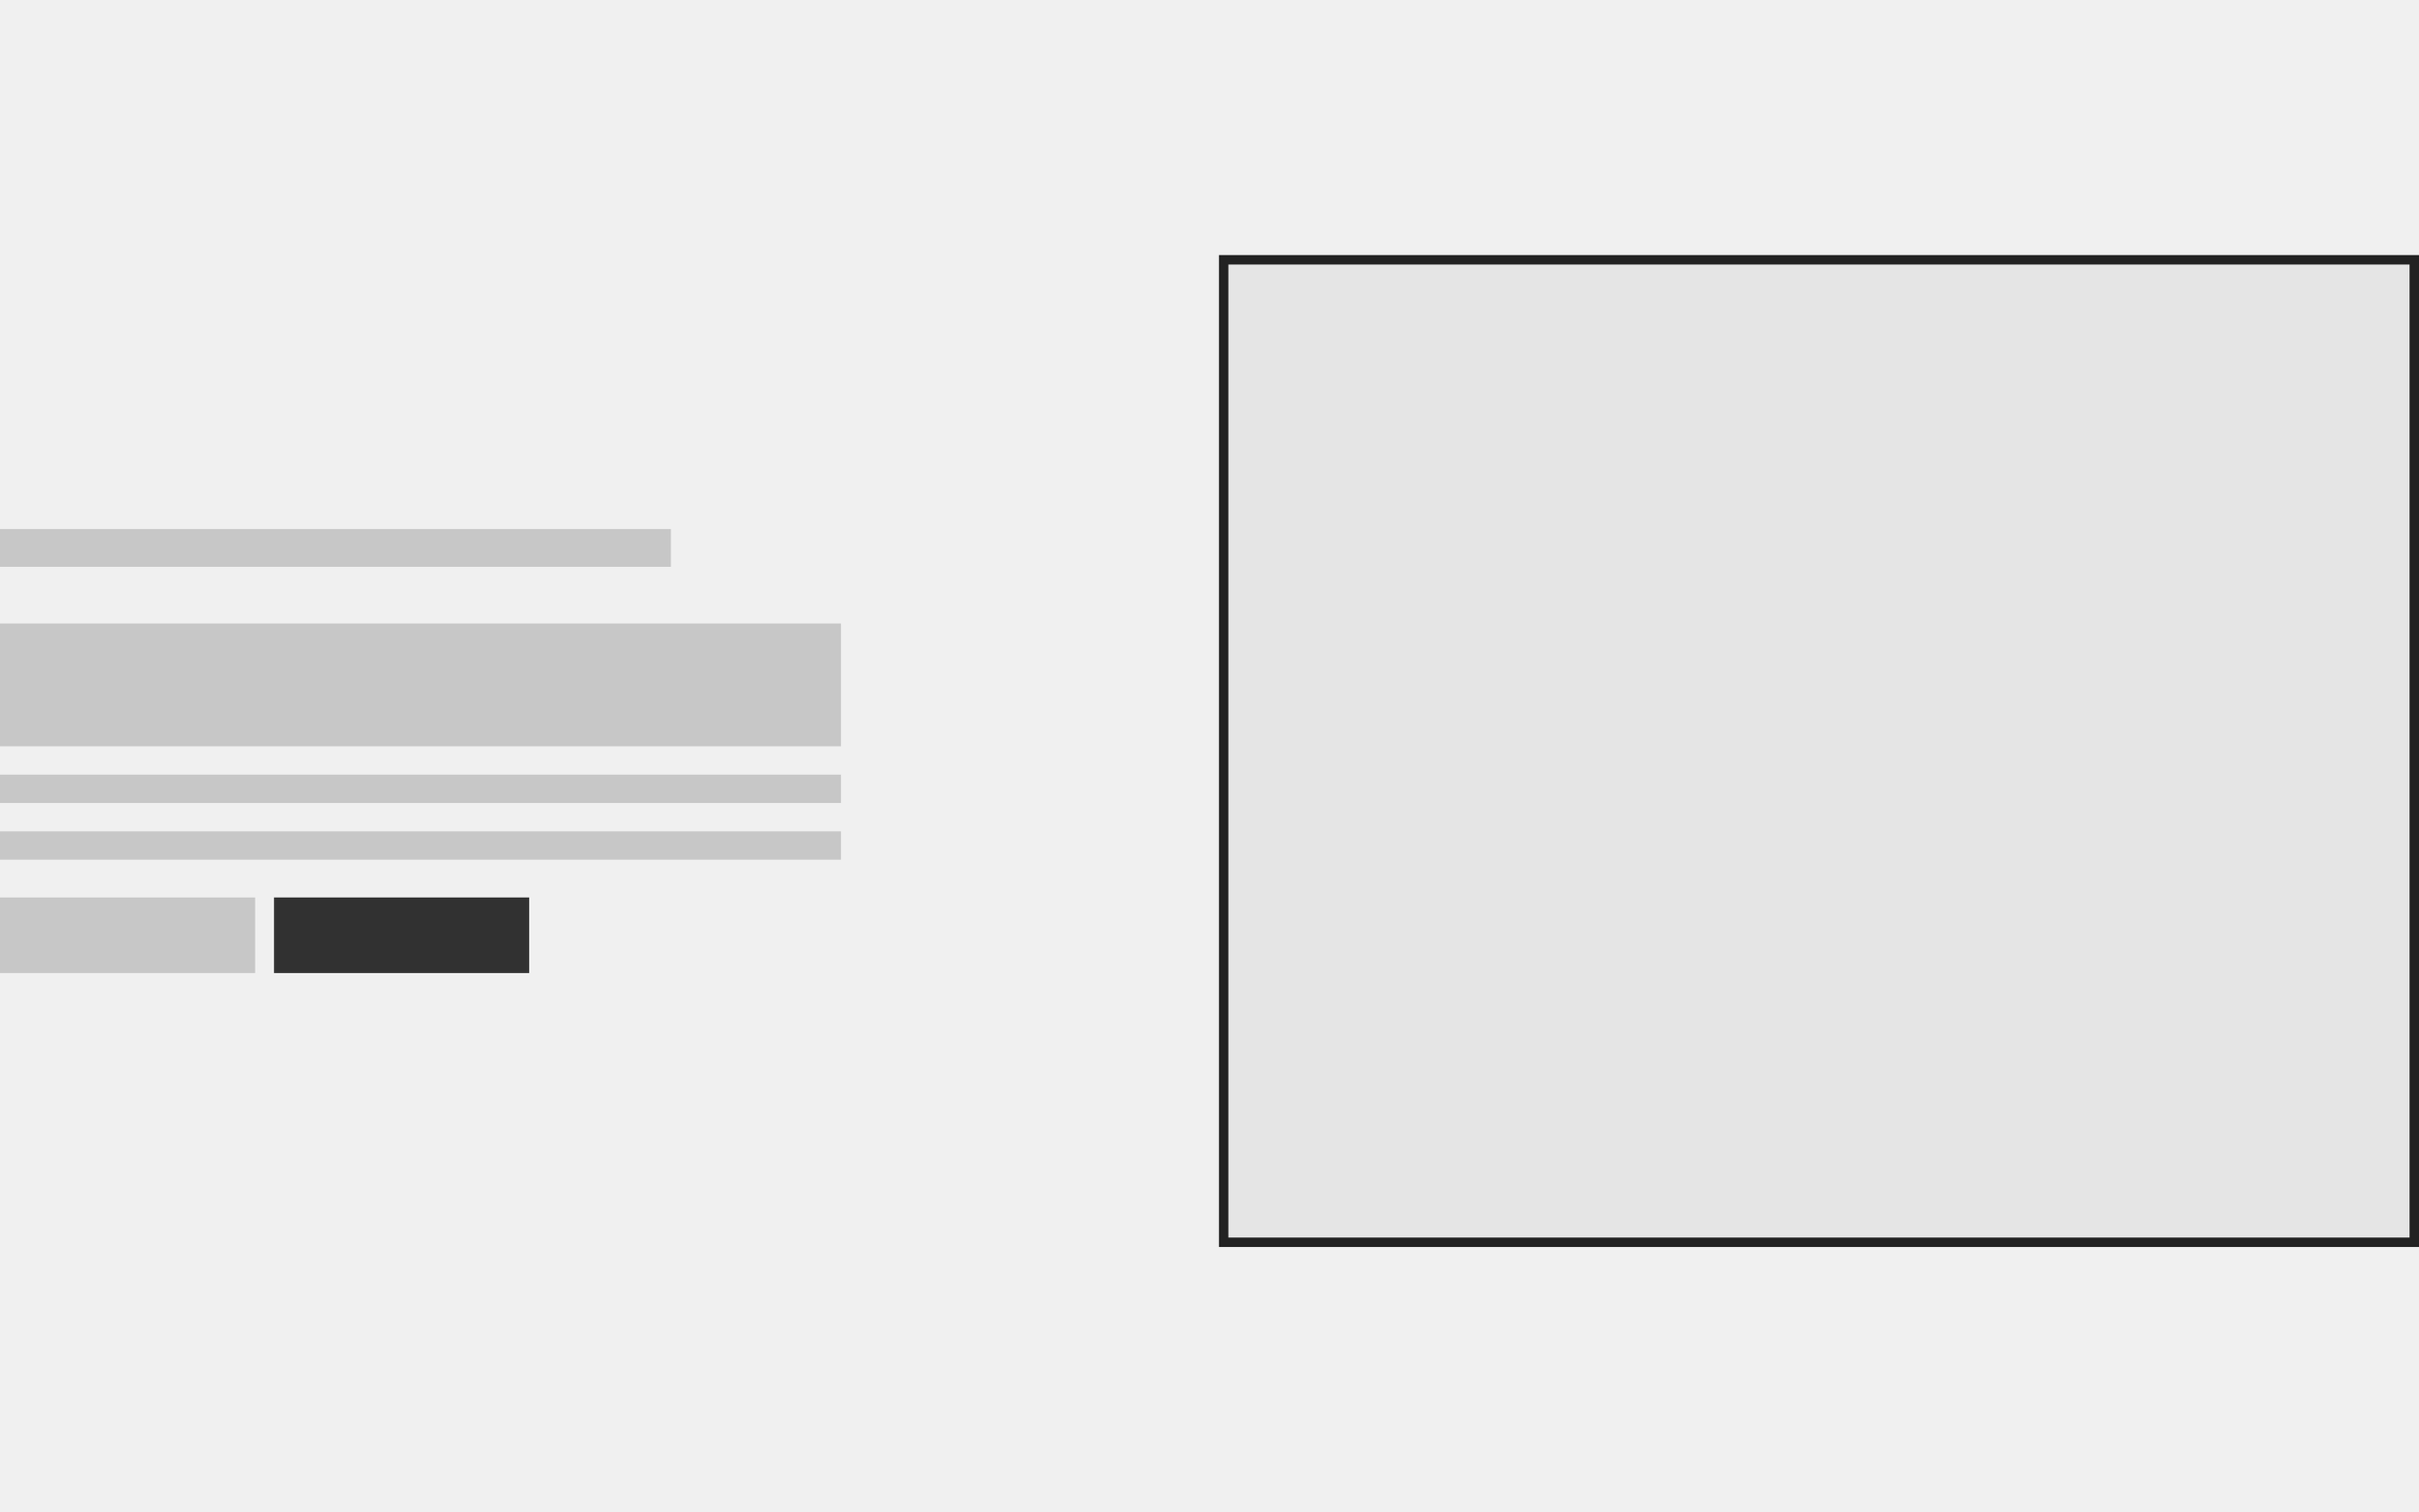
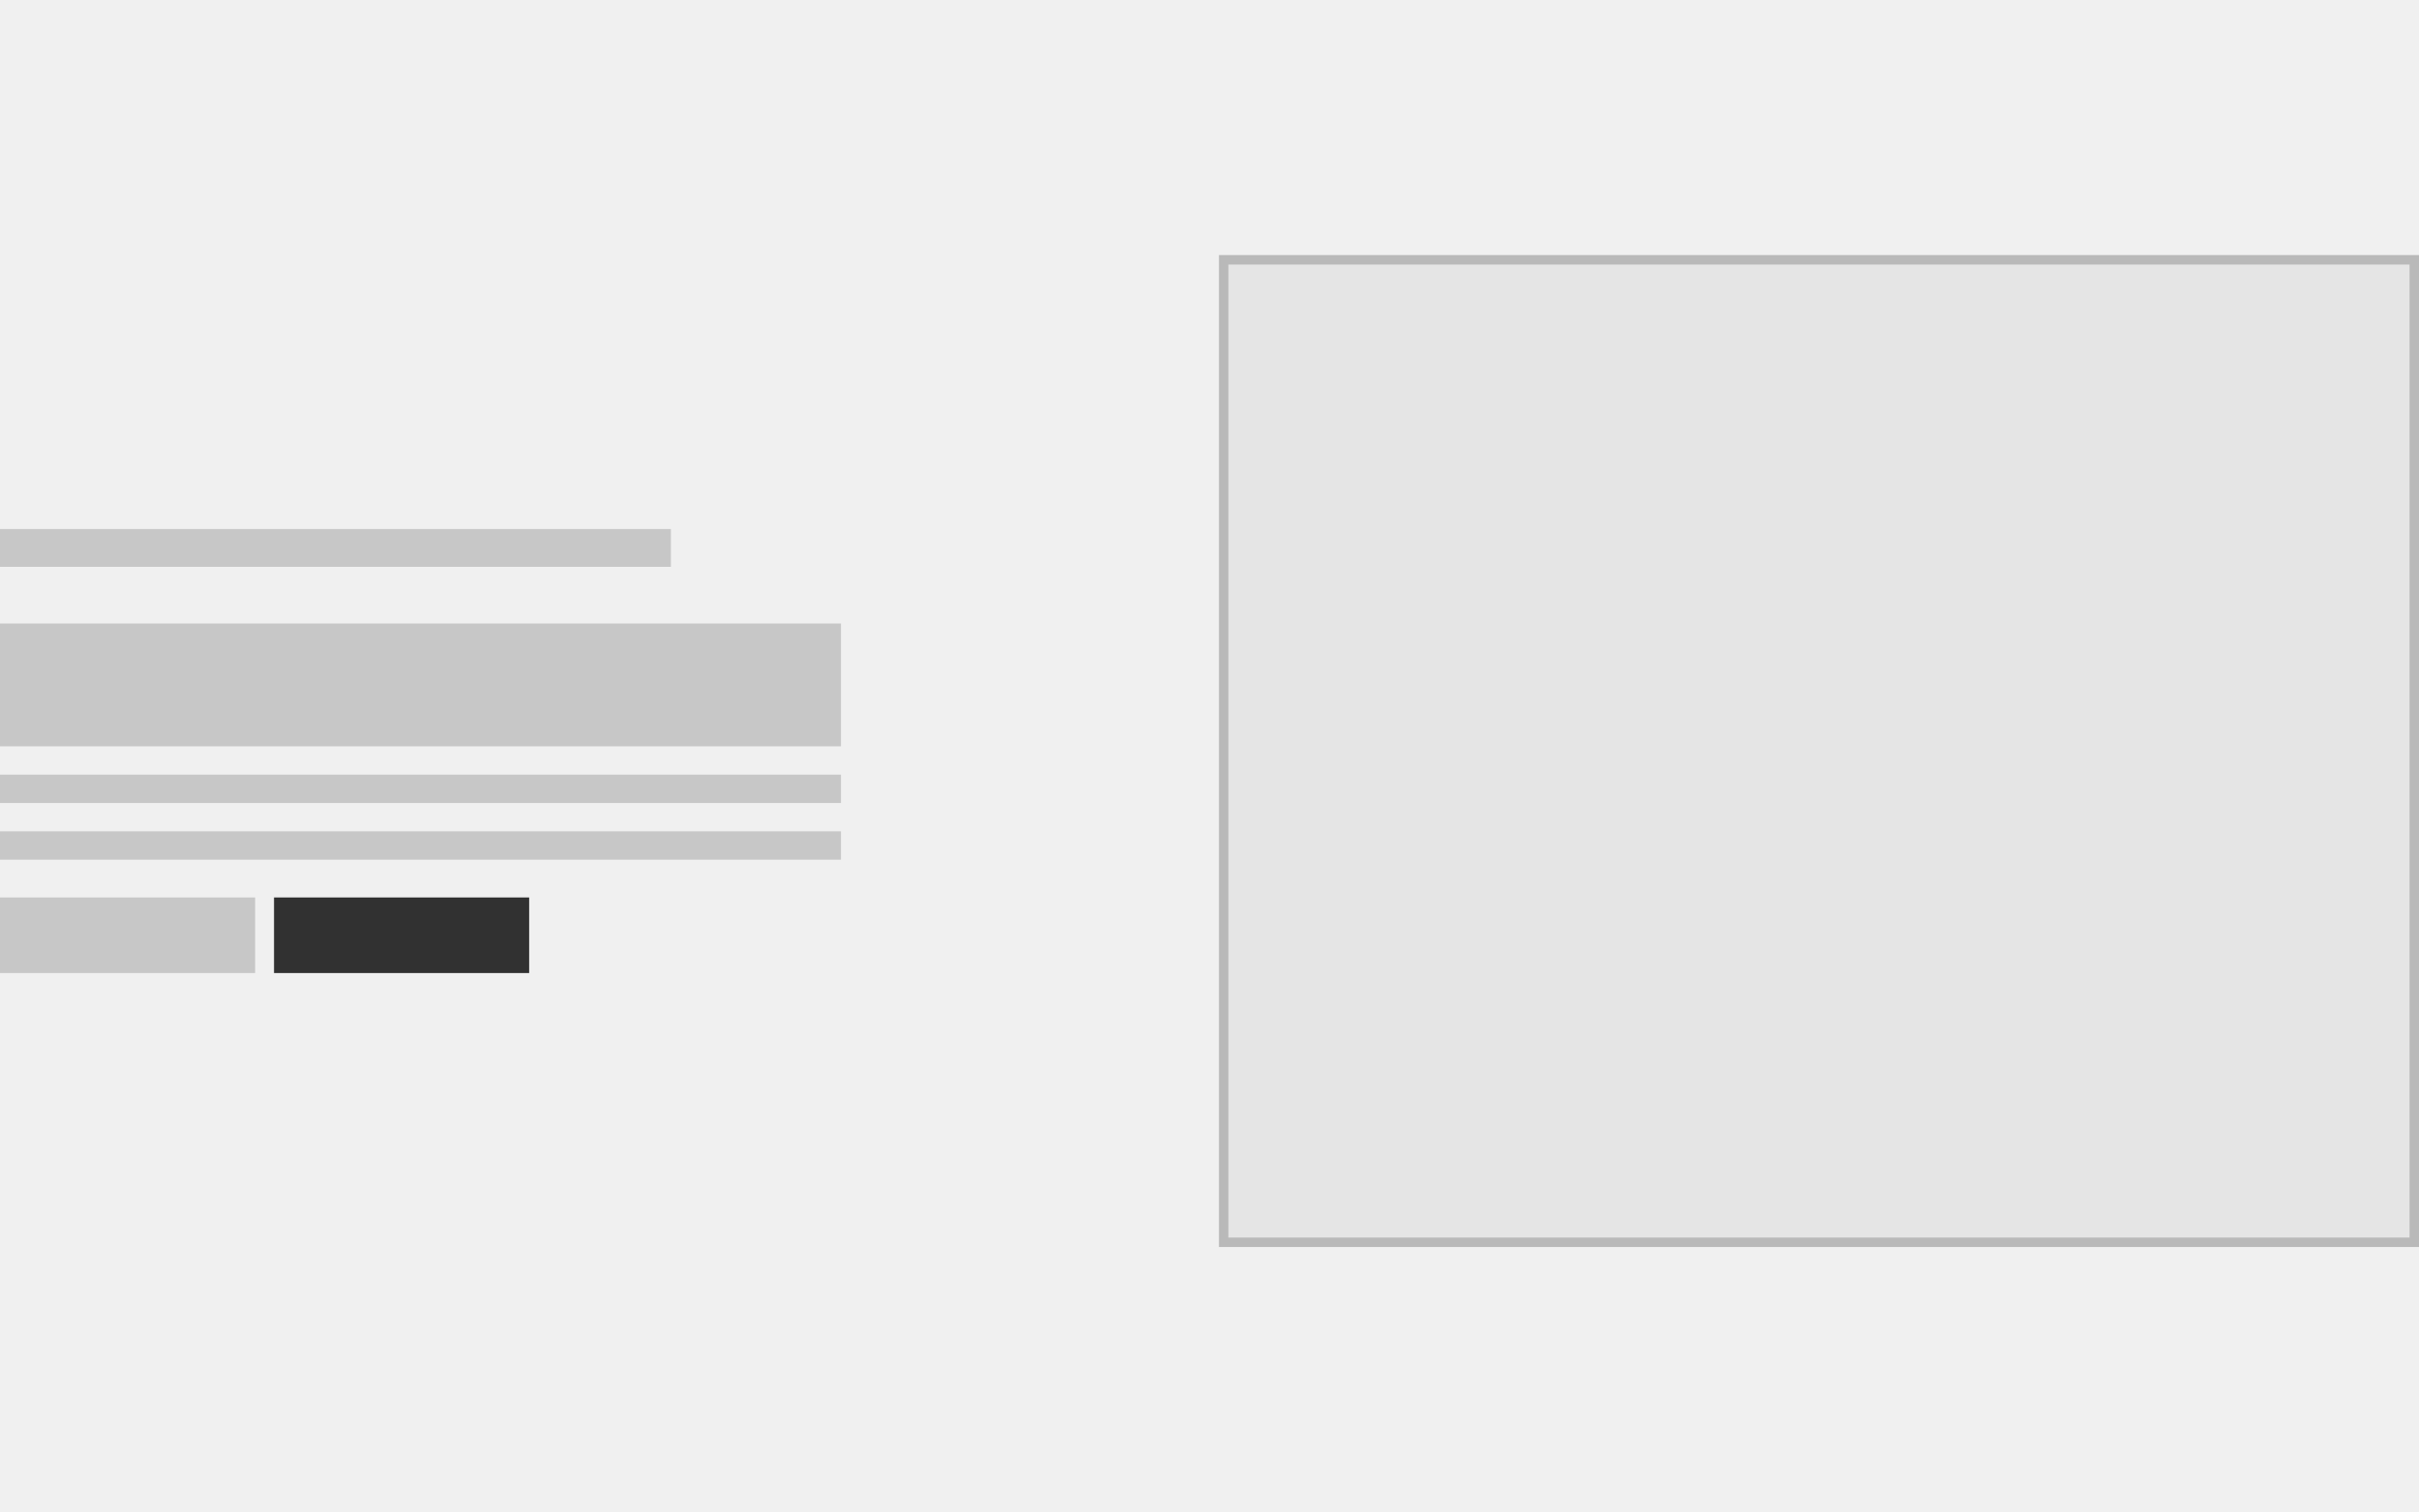
<svg xmlns="http://www.w3.org/2000/svg" width="256" height="160" viewBox="0 0 256 160" fill="none">
  <g clip-path="url(#clip0_14_23)">
-     <rect x="129.5" y="27.5" width="126" height="104" fill="#E5E5E5" stroke="#222222" />
+     <rect x="129.5" y="27.5" width="126" height="104" fill="#E5E5E5" stroke="#B9B9B9" />
    <rect y="56" width="71" height="4" fill="#C7C7C7" />
    <rect x="-4" y="66" width="93" height="13" fill="#C7C7C7" />
    <rect x="-4" y="82" width="93" height="3" fill="#C7C7C7" />
    <rect x="-4" y="88" width="93" height="3" fill="#C7C7C7" />
    <rect y="95" width="27" height="8" fill="#C7C7C7" />
    <rect x="29" y="95" width="27" height="8" fill="#313131" />
  </g>
  <defs>
    <clipPath id="clip0_14_23">
      <rect width="256" height="160" fill="white" />
    </clipPath>
  </defs>
</svg>
